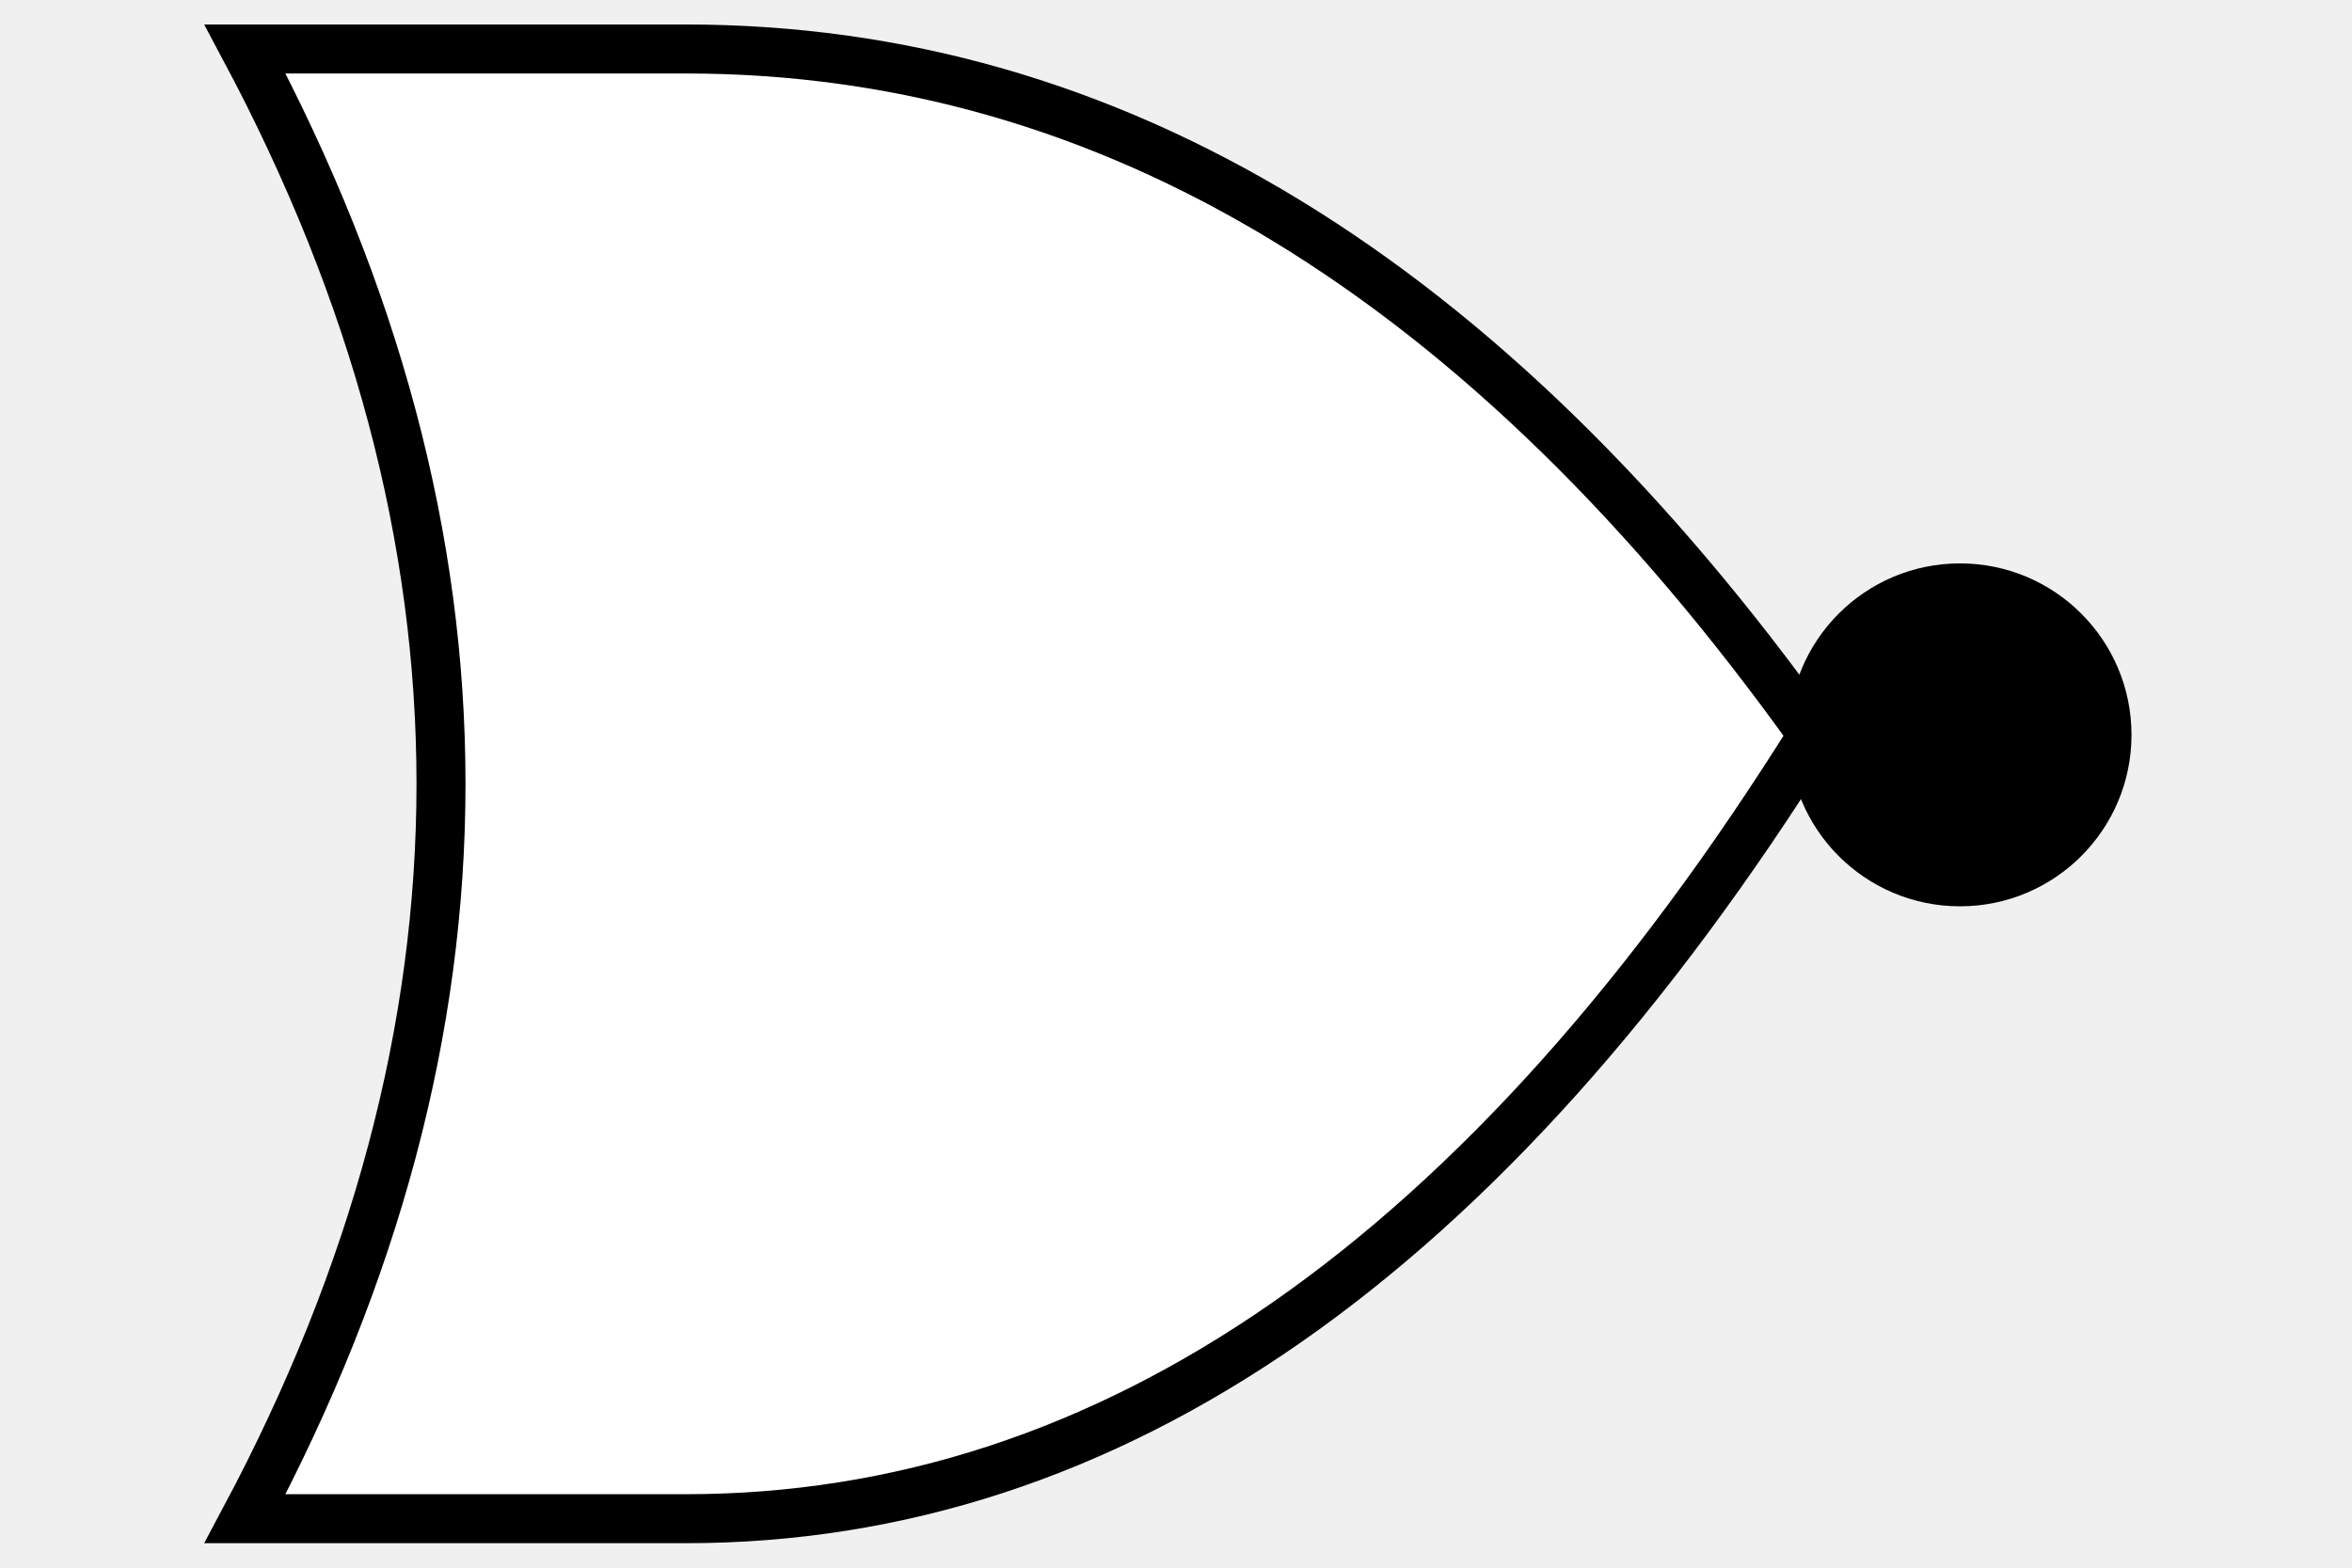
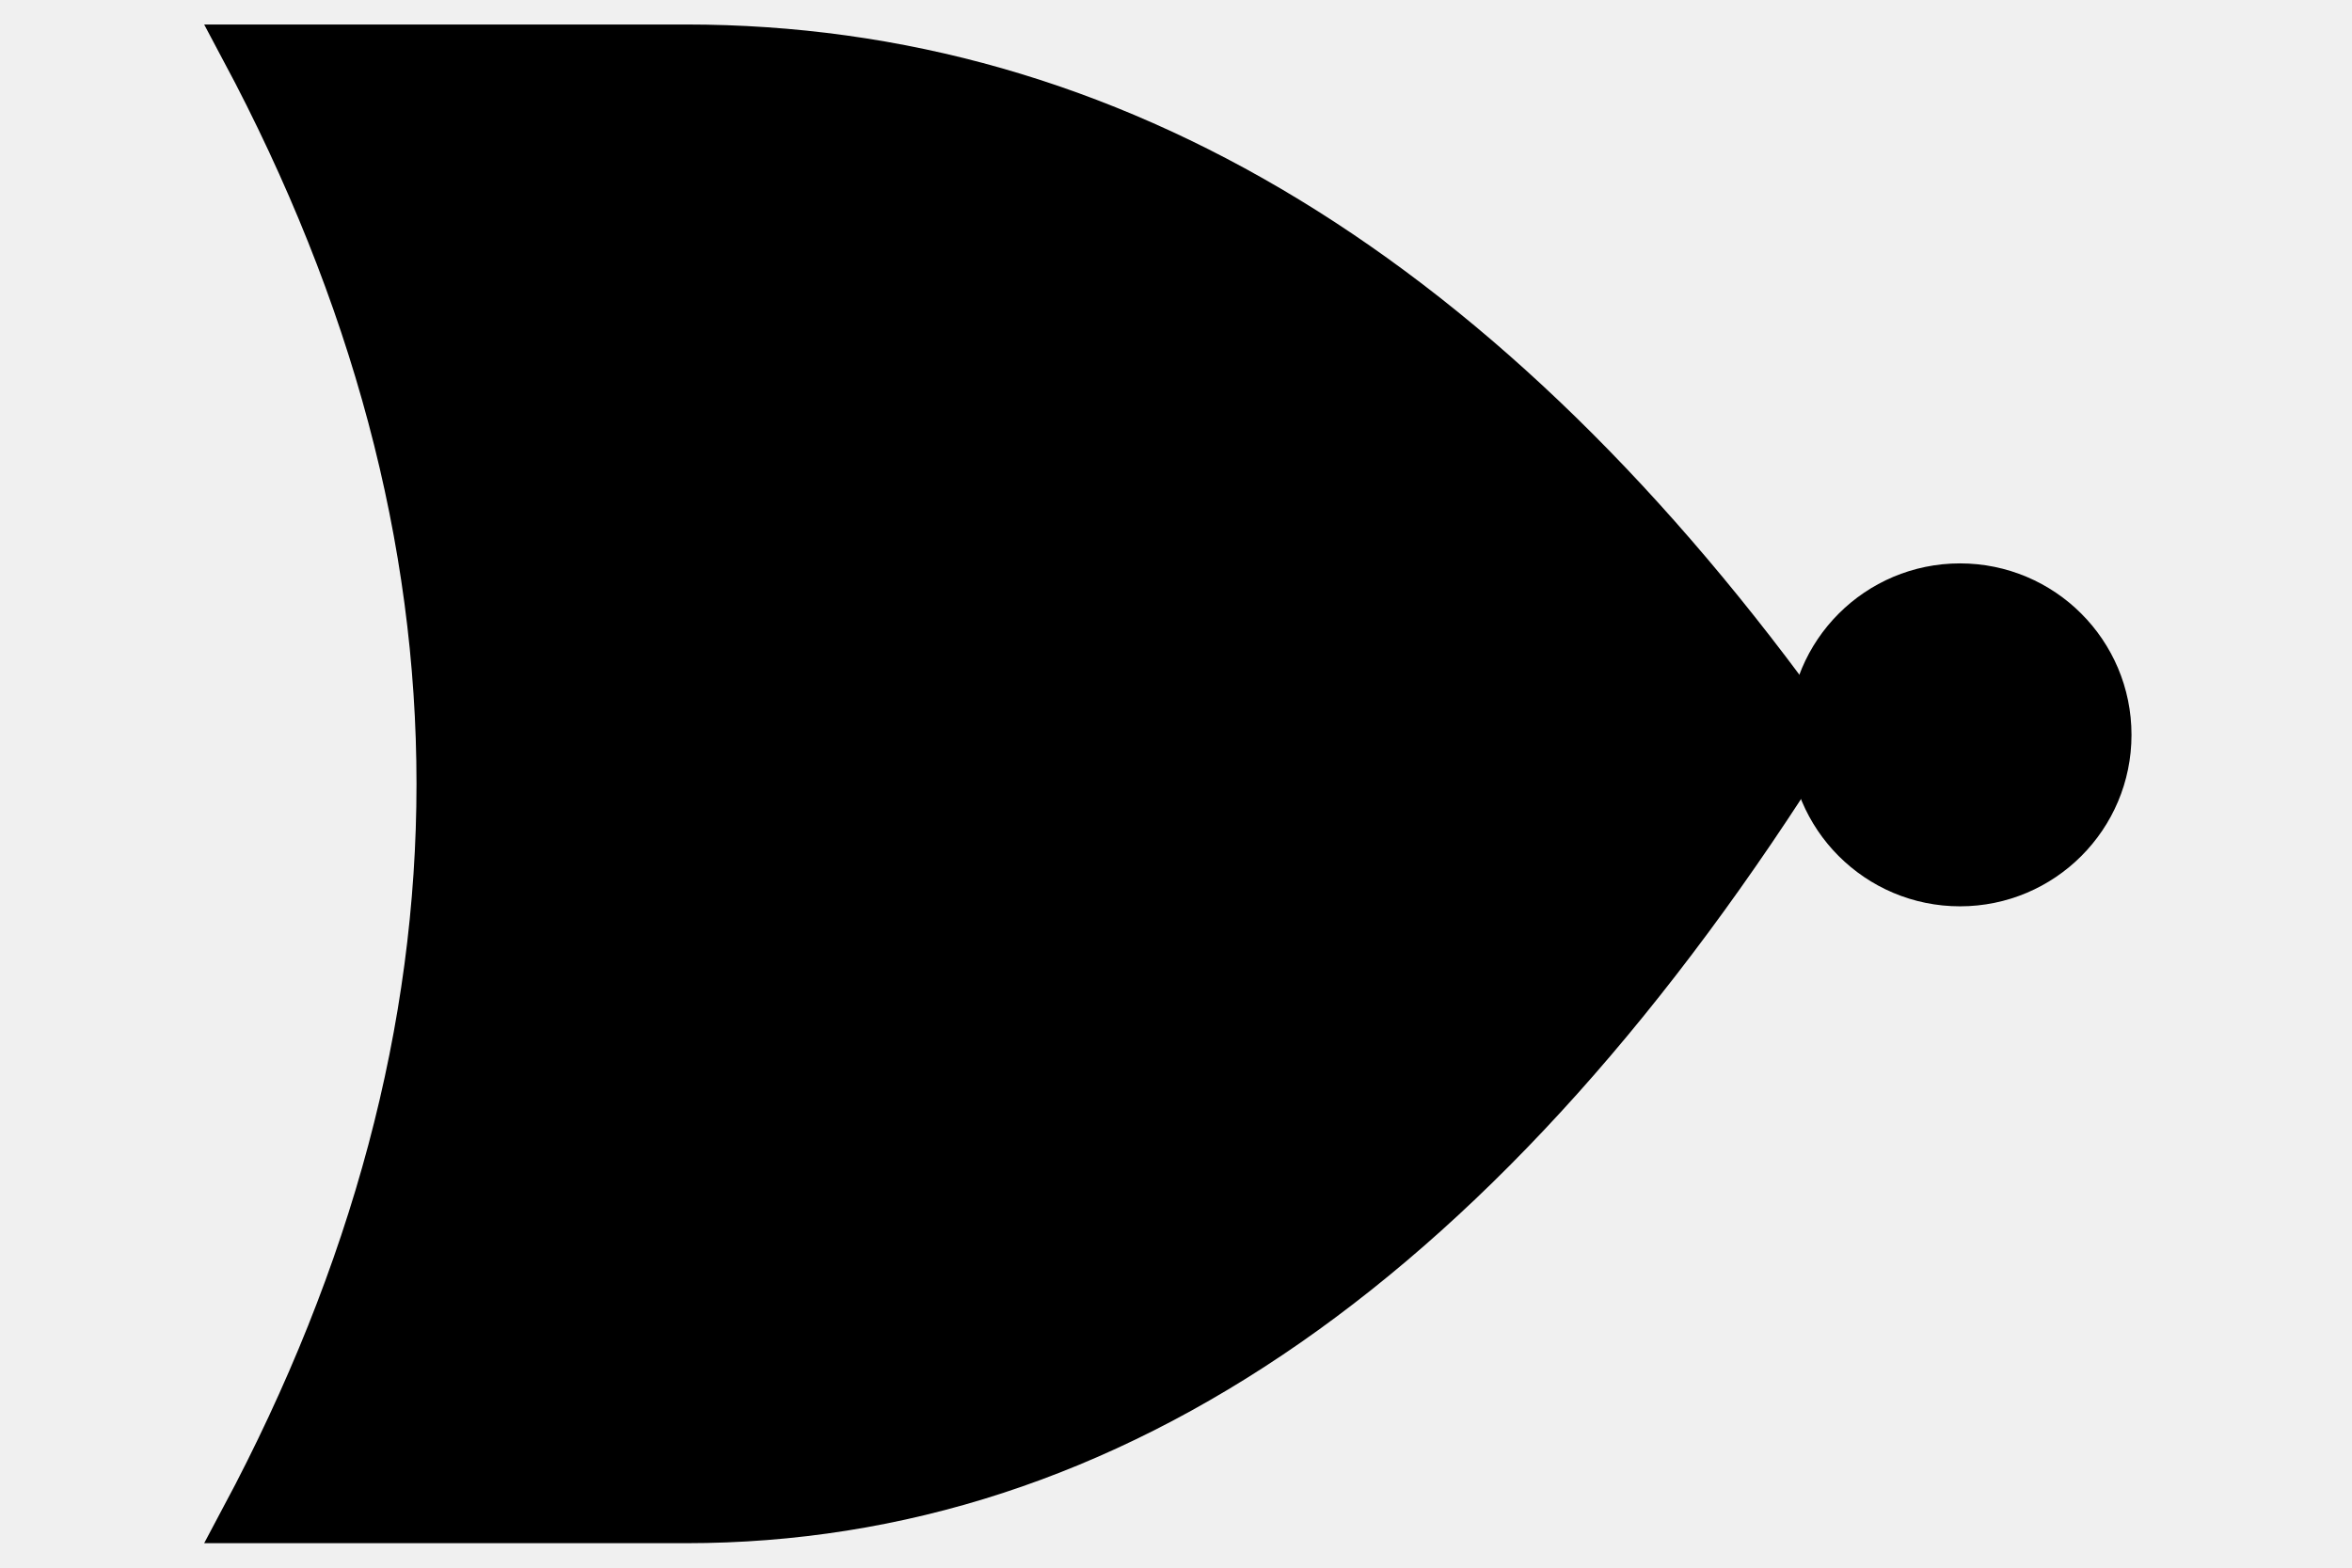
<svg xmlns="http://www.w3.org/2000/svg" width="48" height="32" viewBox="0 0 48 32">
  <g id="nor">
-     <path d="  M 14 1  Q 27 1 37 15  Q 27 31 14 31  H 5  Q 13 16 5 1  Z" style="fill:white;stroke:#000000;stroke-width:1" />
+     <path d="  M 14 1  Q 27 1 37 15  Q 27 31 14 31  H 5  Q 13 16 5 1  Z" style="stroke:#000000;stroke-width:1" />
    <circle cx="40" cy="15" r="3" style="stroke:#000000;stroke-width:1" />
  </g>
</svg>
